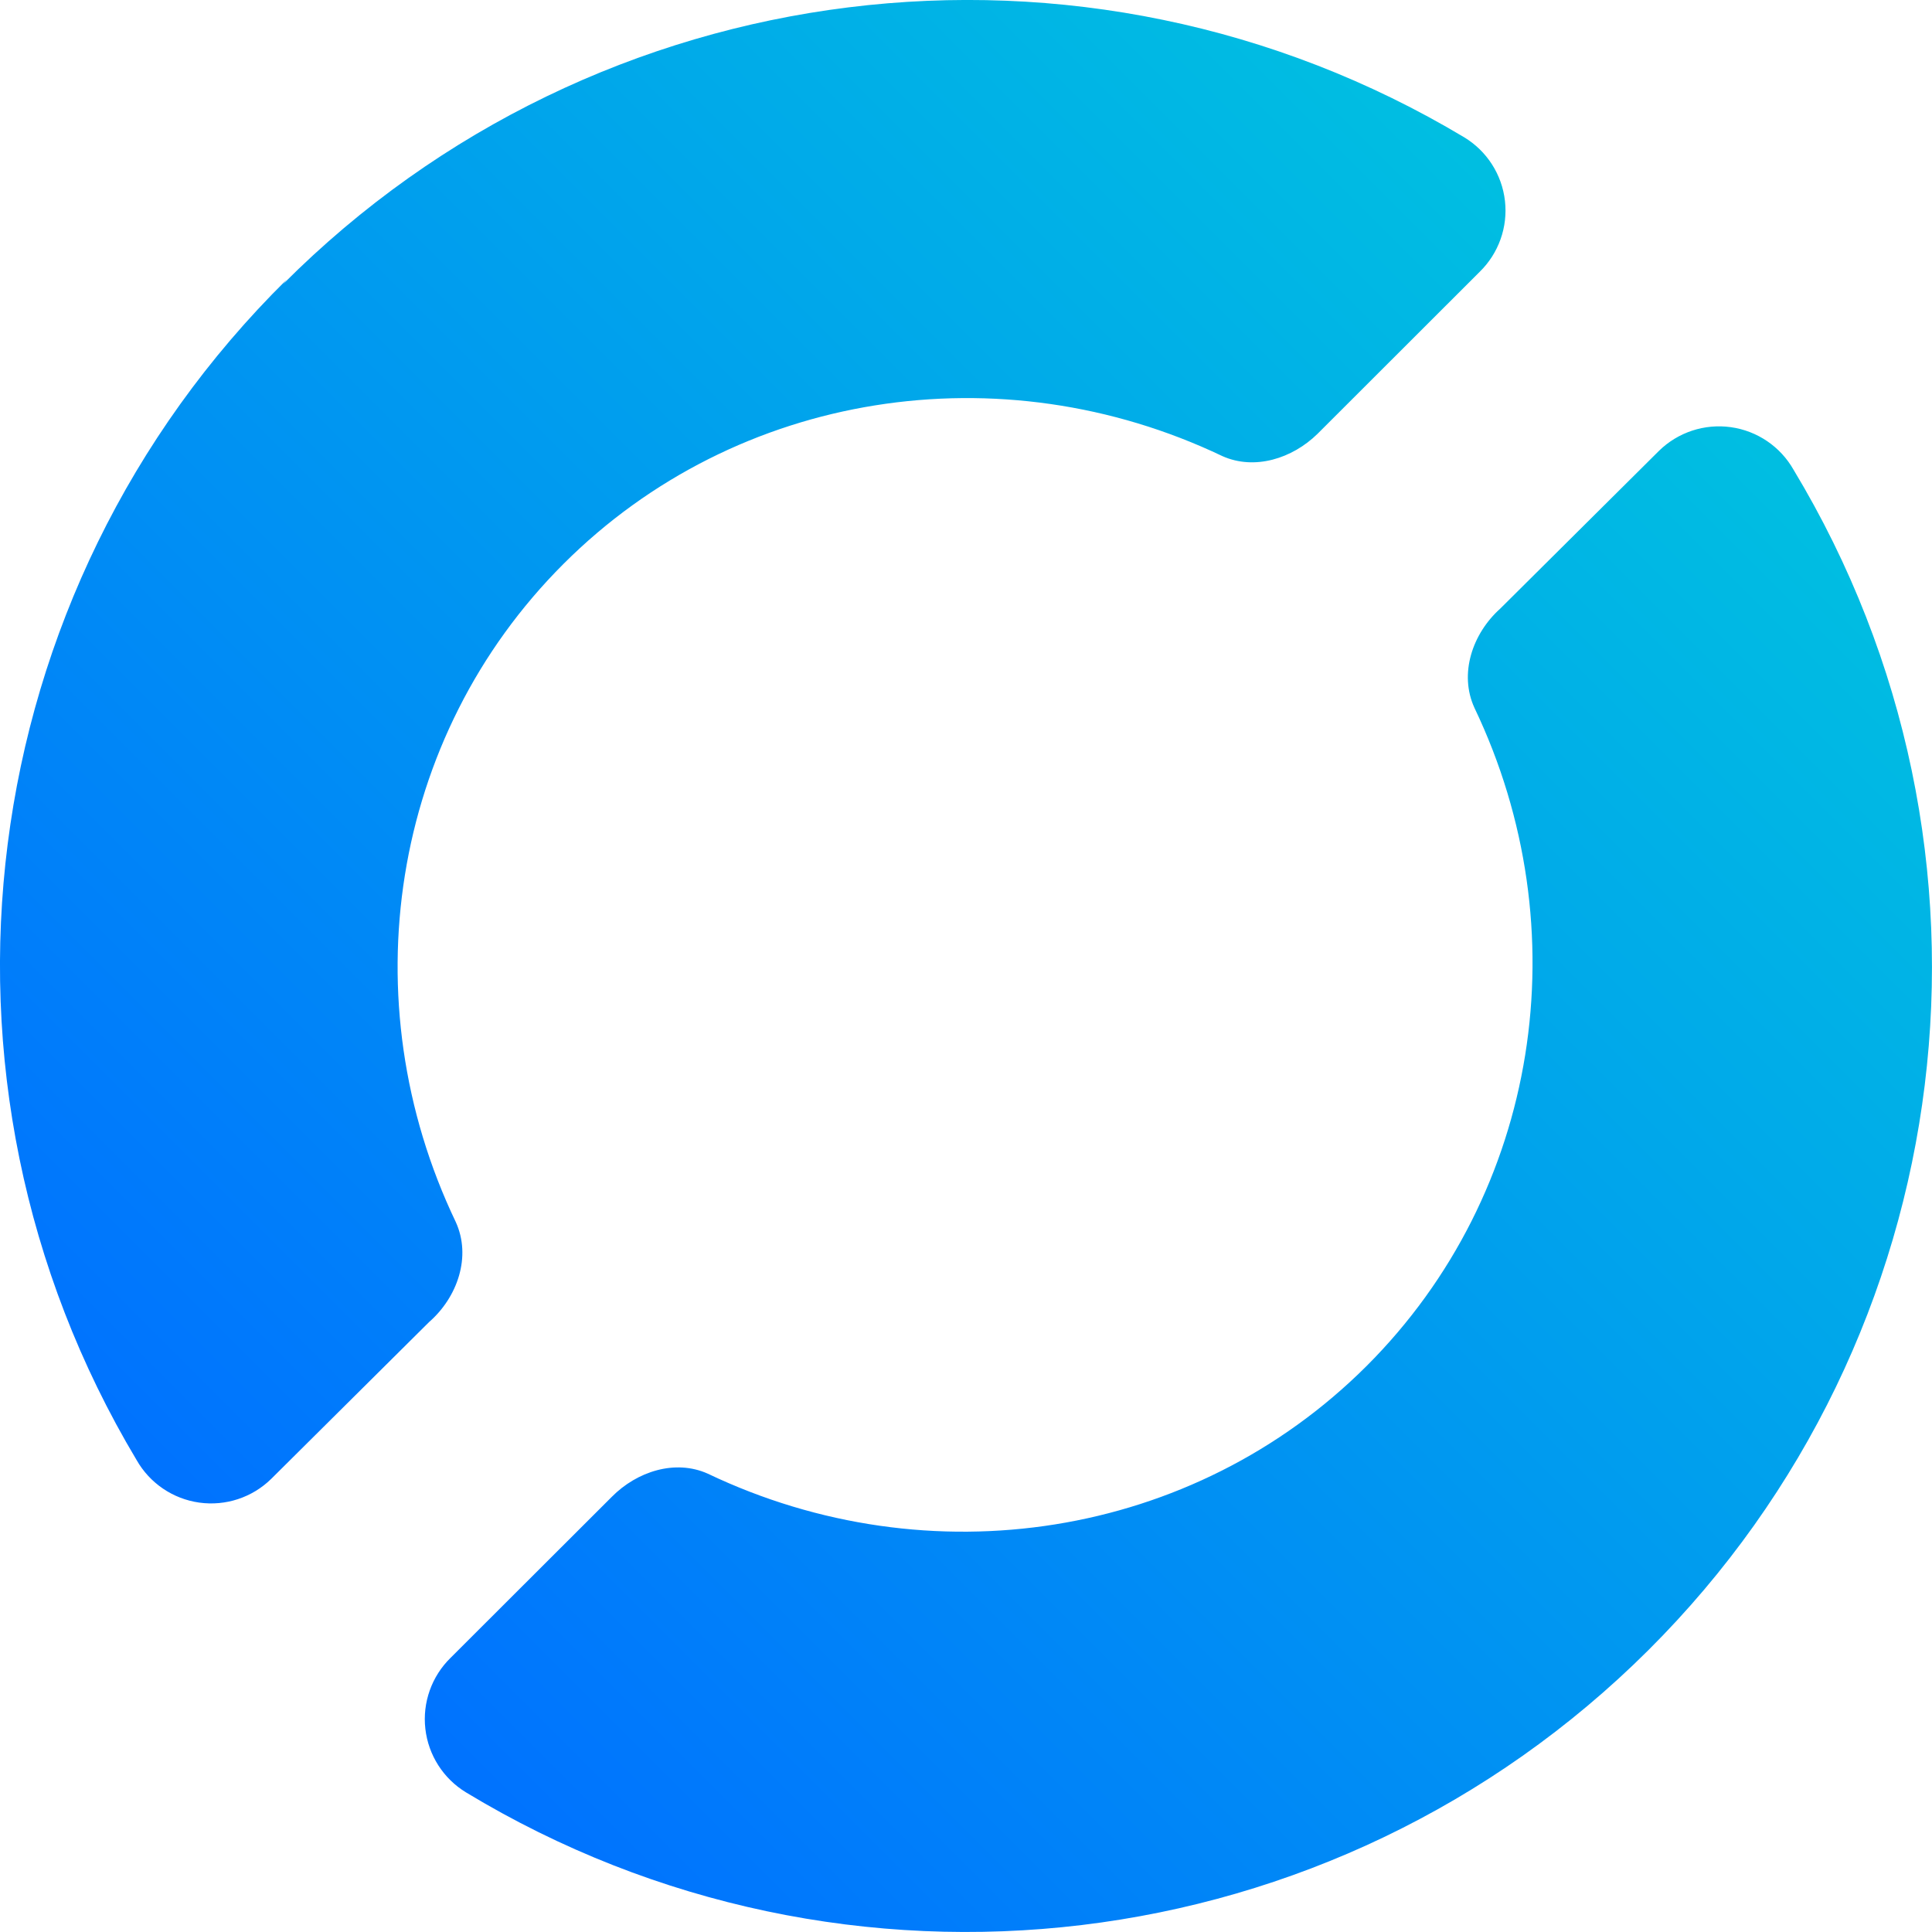
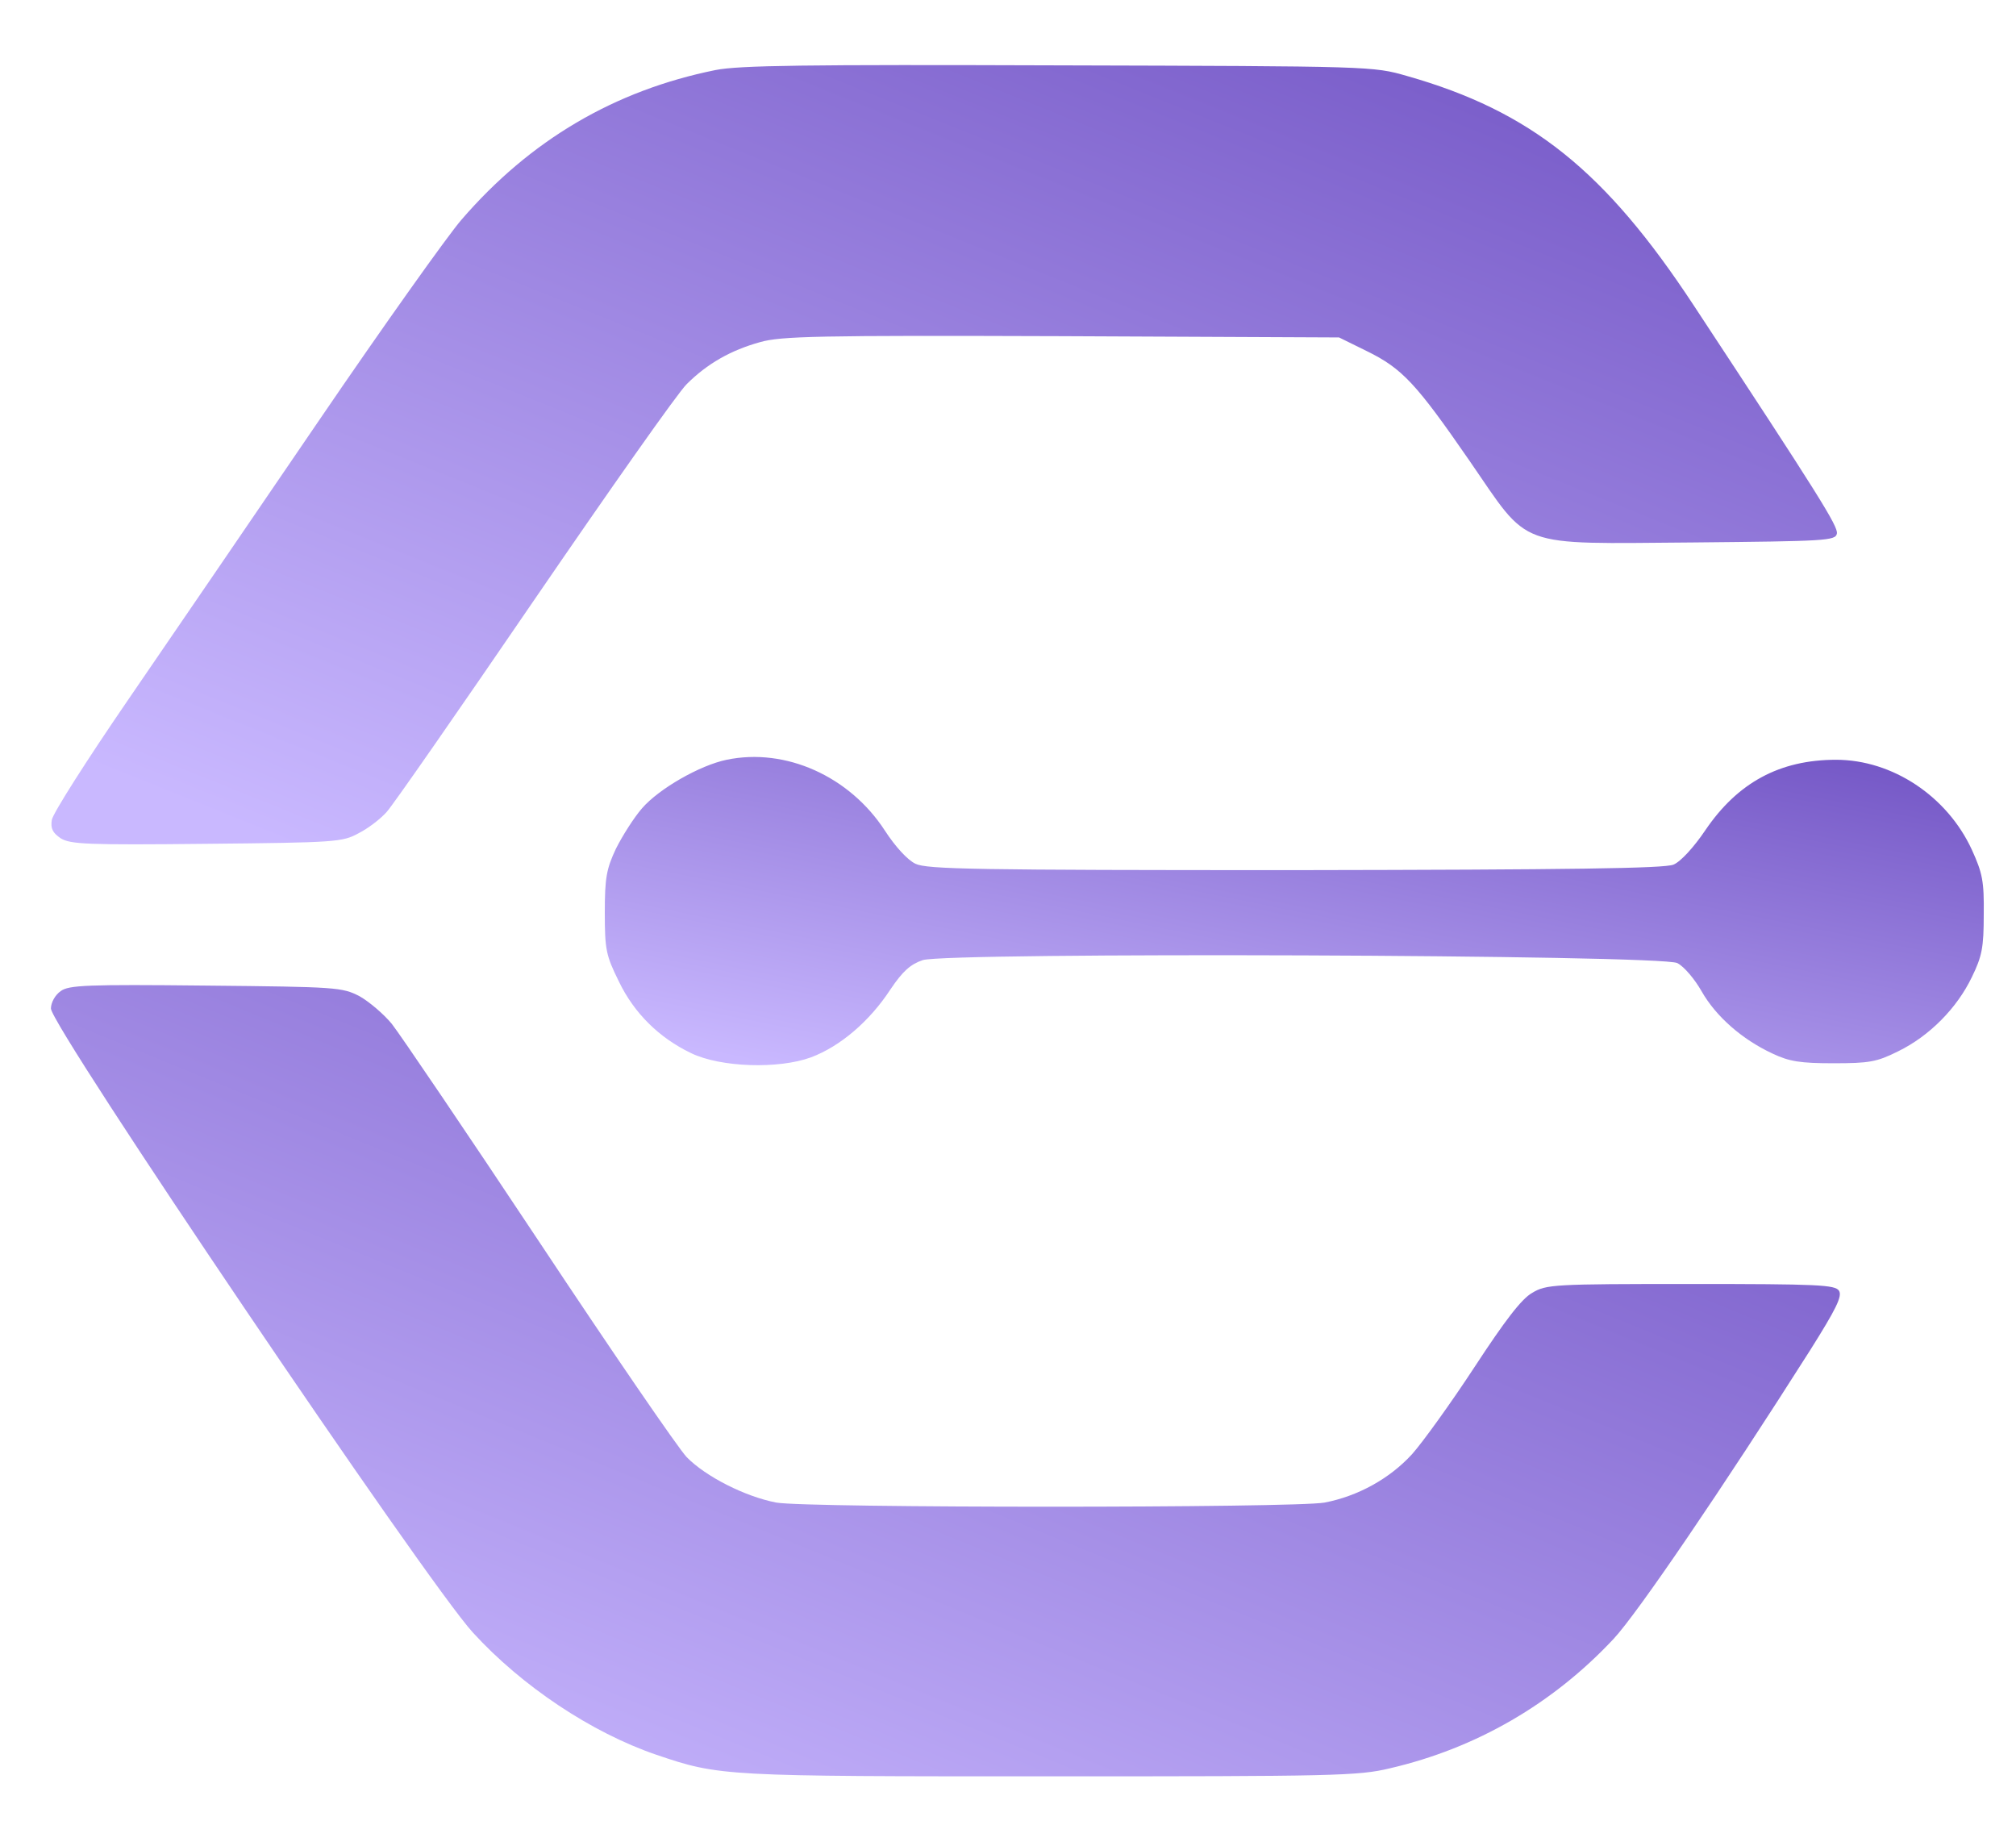
- <svg xmlns="http://www.w3.org/2000/svg" xmlns:xlink="http://www.w3.org/1999/xlink" xml:space="preserve" width="26" height="26" style="isolation:isolate" viewBox="66.993 897.484 26 26">
+ <svg xmlns="http://www.w3.org/2000/svg" viewBox="0 0 475 429" role="img" aria-label="Corevia Desk" preserveAspectRatio="xMidYMid meet">
  <defs>
-     <linearGradient xlink:href="#a" id="b" x1=".148" x2=".845" y1=".851" y2=".154" gradientTransform="matrix(26.00048 0 0 25.99935 66.993 897.485)" gradientUnits="userSpaceOnUse" />
+     <linearGradient id="coreviaLogoGradient" x1="8%" y1="4%" x2="92%" y2="96%">
+       <stop offset="0%" stop-color="#c9b8ff" />
+       <stop offset="100%" stop-color="#7659c7" />
+     </linearGradient>
  </defs>
-   <linearGradient id="a" x1=".148" x2=".845" y1=".851" y2=".154" gradientTransform="matrix(26.301 0 0 26.331 90.674 911.757)" gradientUnits="userSpaceOnUse">
-     <stop offset="0" stop-color="#004ba6" style="stop-color:#0071ff;stop-opacity:1" />
-     <stop offset="1" stop-color="#00bfe1" style="stop-color:#00bfe1;stop-opacity:1" />
-   </linearGradient>
-   <path fill="url(#a)" d="m89.318 903.552-2.135 2.122c-.376.337-.558.879-.347 1.337 1.422 2.976.882 6.524-1.452 8.856-2.335 2.331-5.887 2.87-8.866 1.449-.439-.197-.954-.03-1.292.312l-2.17 2.167a1.154 1.154 0 0 0 .208 1.81 13.005 13.005 0 0 0 15.91-1.912 12.97 12.97 0 0 0 1.956-15.887 1.154 1.154 0 0 0-1.812-.254zm-18.467-2.305a12.969 12.969 0 0 0-2.02 15.885 1.154 1.154 0 0 0 1.812.254l2.124-2.11c.385-.336.572-.884.359-1.348-1.423-2.976-.884-6.524 1.451-8.856 2.334-2.332 5.887-2.871 8.866-1.45.434.194.942.033 1.281-.3l2.182-2.18a1.152 1.152 0 0 0-.208-1.81 13.009 13.009 0 0 0-15.893 1.973z" style="fill:url(#b);stroke-width:.988" />
+   <g transform="translate(0 429) scale(.1 -.1)" fill="url(#coreviaLogoGradient)" stroke="none">
+     <path d="M1686 4125c-238-48-437-165-599-353-32-37-183-249-335-472-152-223-355-520-451-660-96-140-177-267-179-282-3-20 2-30 21-43 23-14 61-16 344-13 304 3 320 4 358 25 22 11 52 34 66 50 14 15 171 241 348 500 178 260 339 489 359 508 48 48 104 80 173 99 49 14 135 16 710 14l654-3 65-32c84-41 117-77 242-258 145-210 105-196 528-193 312 3 335 4 338 21 3 17-42 89-337 537-209 318-384 458-676 541-80 23-82 23-820 25-600 2-753 0-809-11z" />
+     <path d="M1712 2500c-63-13-159-68-199-114-20-23-47-66-62-96-22-47-26-68-26-150 0-88 3-101 33-162 36-75 95-133 170-169 70-34 207-38 283-10 69 26 138 85 187 160 29 43 47 59 76 69 60 19 1740 13 1778-7 16-8 41-38 57-66 34-60 96-114 167-147 40-19 66-23 144-23 84 0 102 3 152 28 74 36 139 102 174 175 24 49 28 70 28 147 1 79-3 98-28 153-58 126-187 212-320 212-133 0-232-54-308-166-27-40-58-74-75-81-21-9-241-12-891-13-756 0-868 2-895 15-19 9-48 41-72 78-83 128-234 196-373 167z" />
+     <path d="M143 1955c-13-9-23-27-23-41 0-42 885-1351 994-1470 116-127 280-236 432-288 150-51 159-51 929-51 668 0 726 1 800 19 203 47 384 152 527 305 56 60 256 354 463 680 61 97 76 127 68 140-9 14-48 16-349 16-324 0-341-1-374-21-25-14-64-65-136-175-55-84-122-177-147-205-53-58-128-99-206-114-72-13-1220-13-1292 0-73 14-166 61-211 107-20 21-177 250-348 508-172 259-328 489-347 513-19 23-53 52-76 65-41 21-53 22-362 25-281 3-323 1-342-13z" />
+   </g>
</svg>
